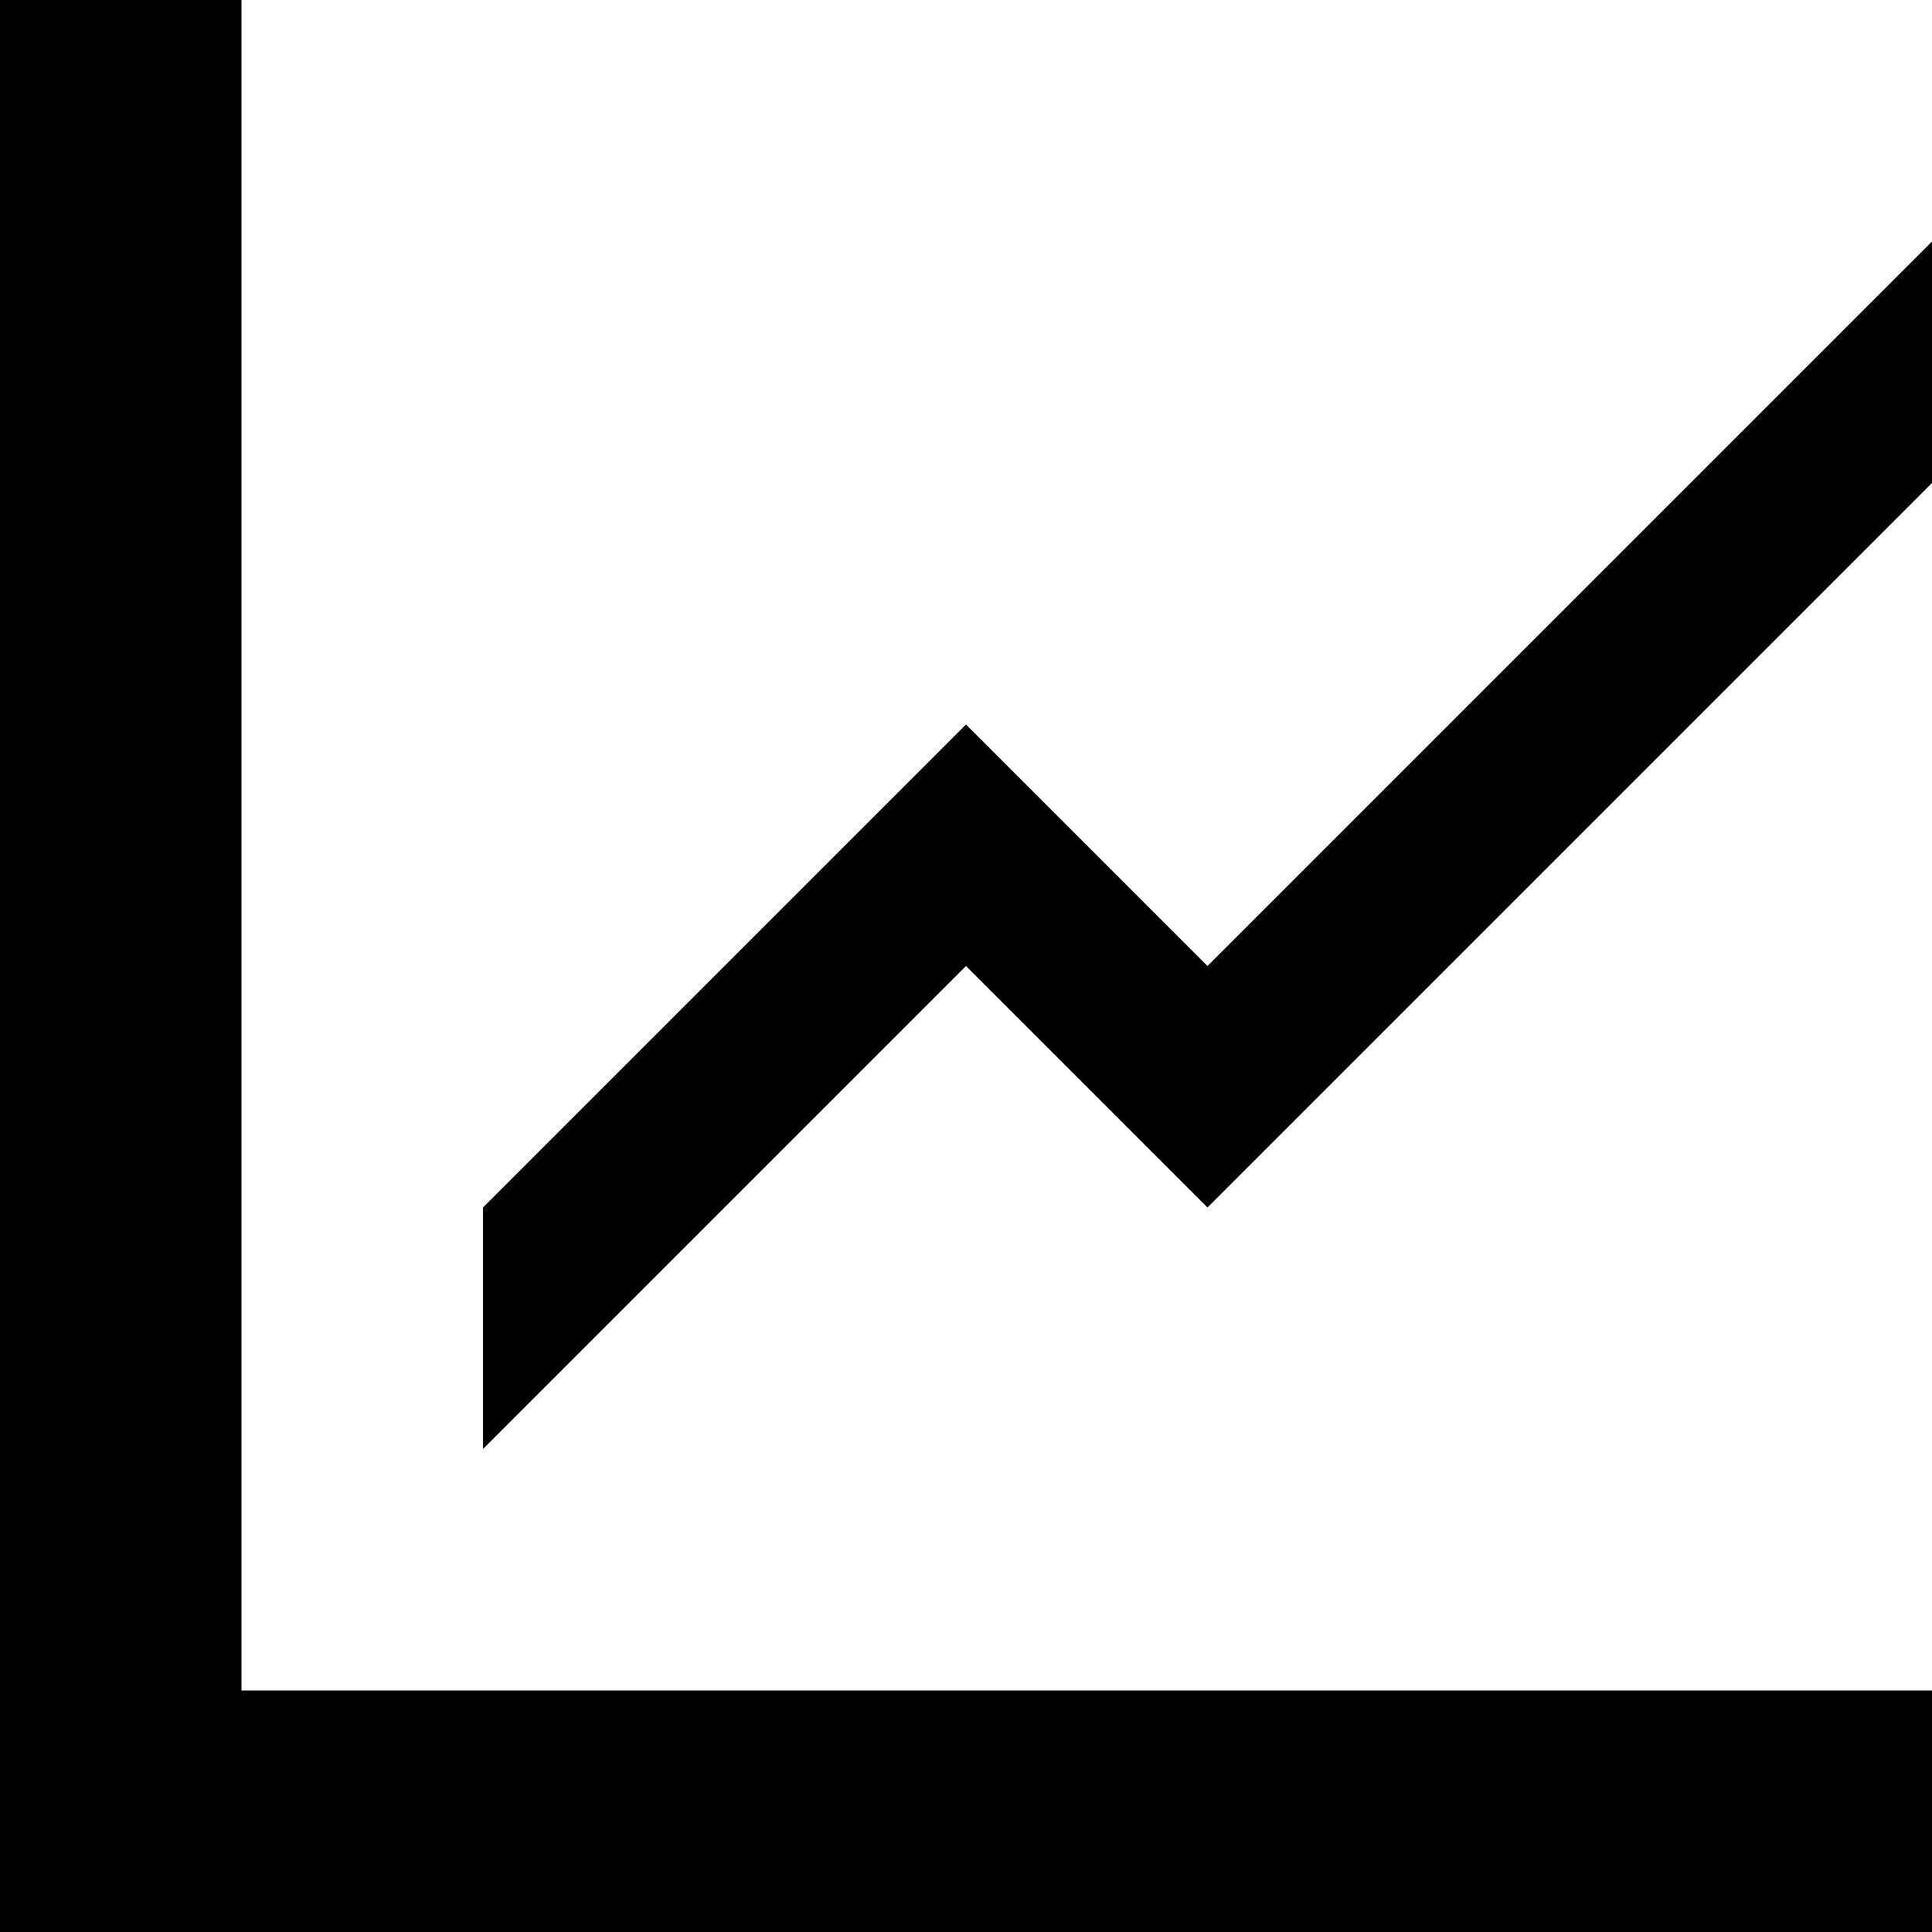
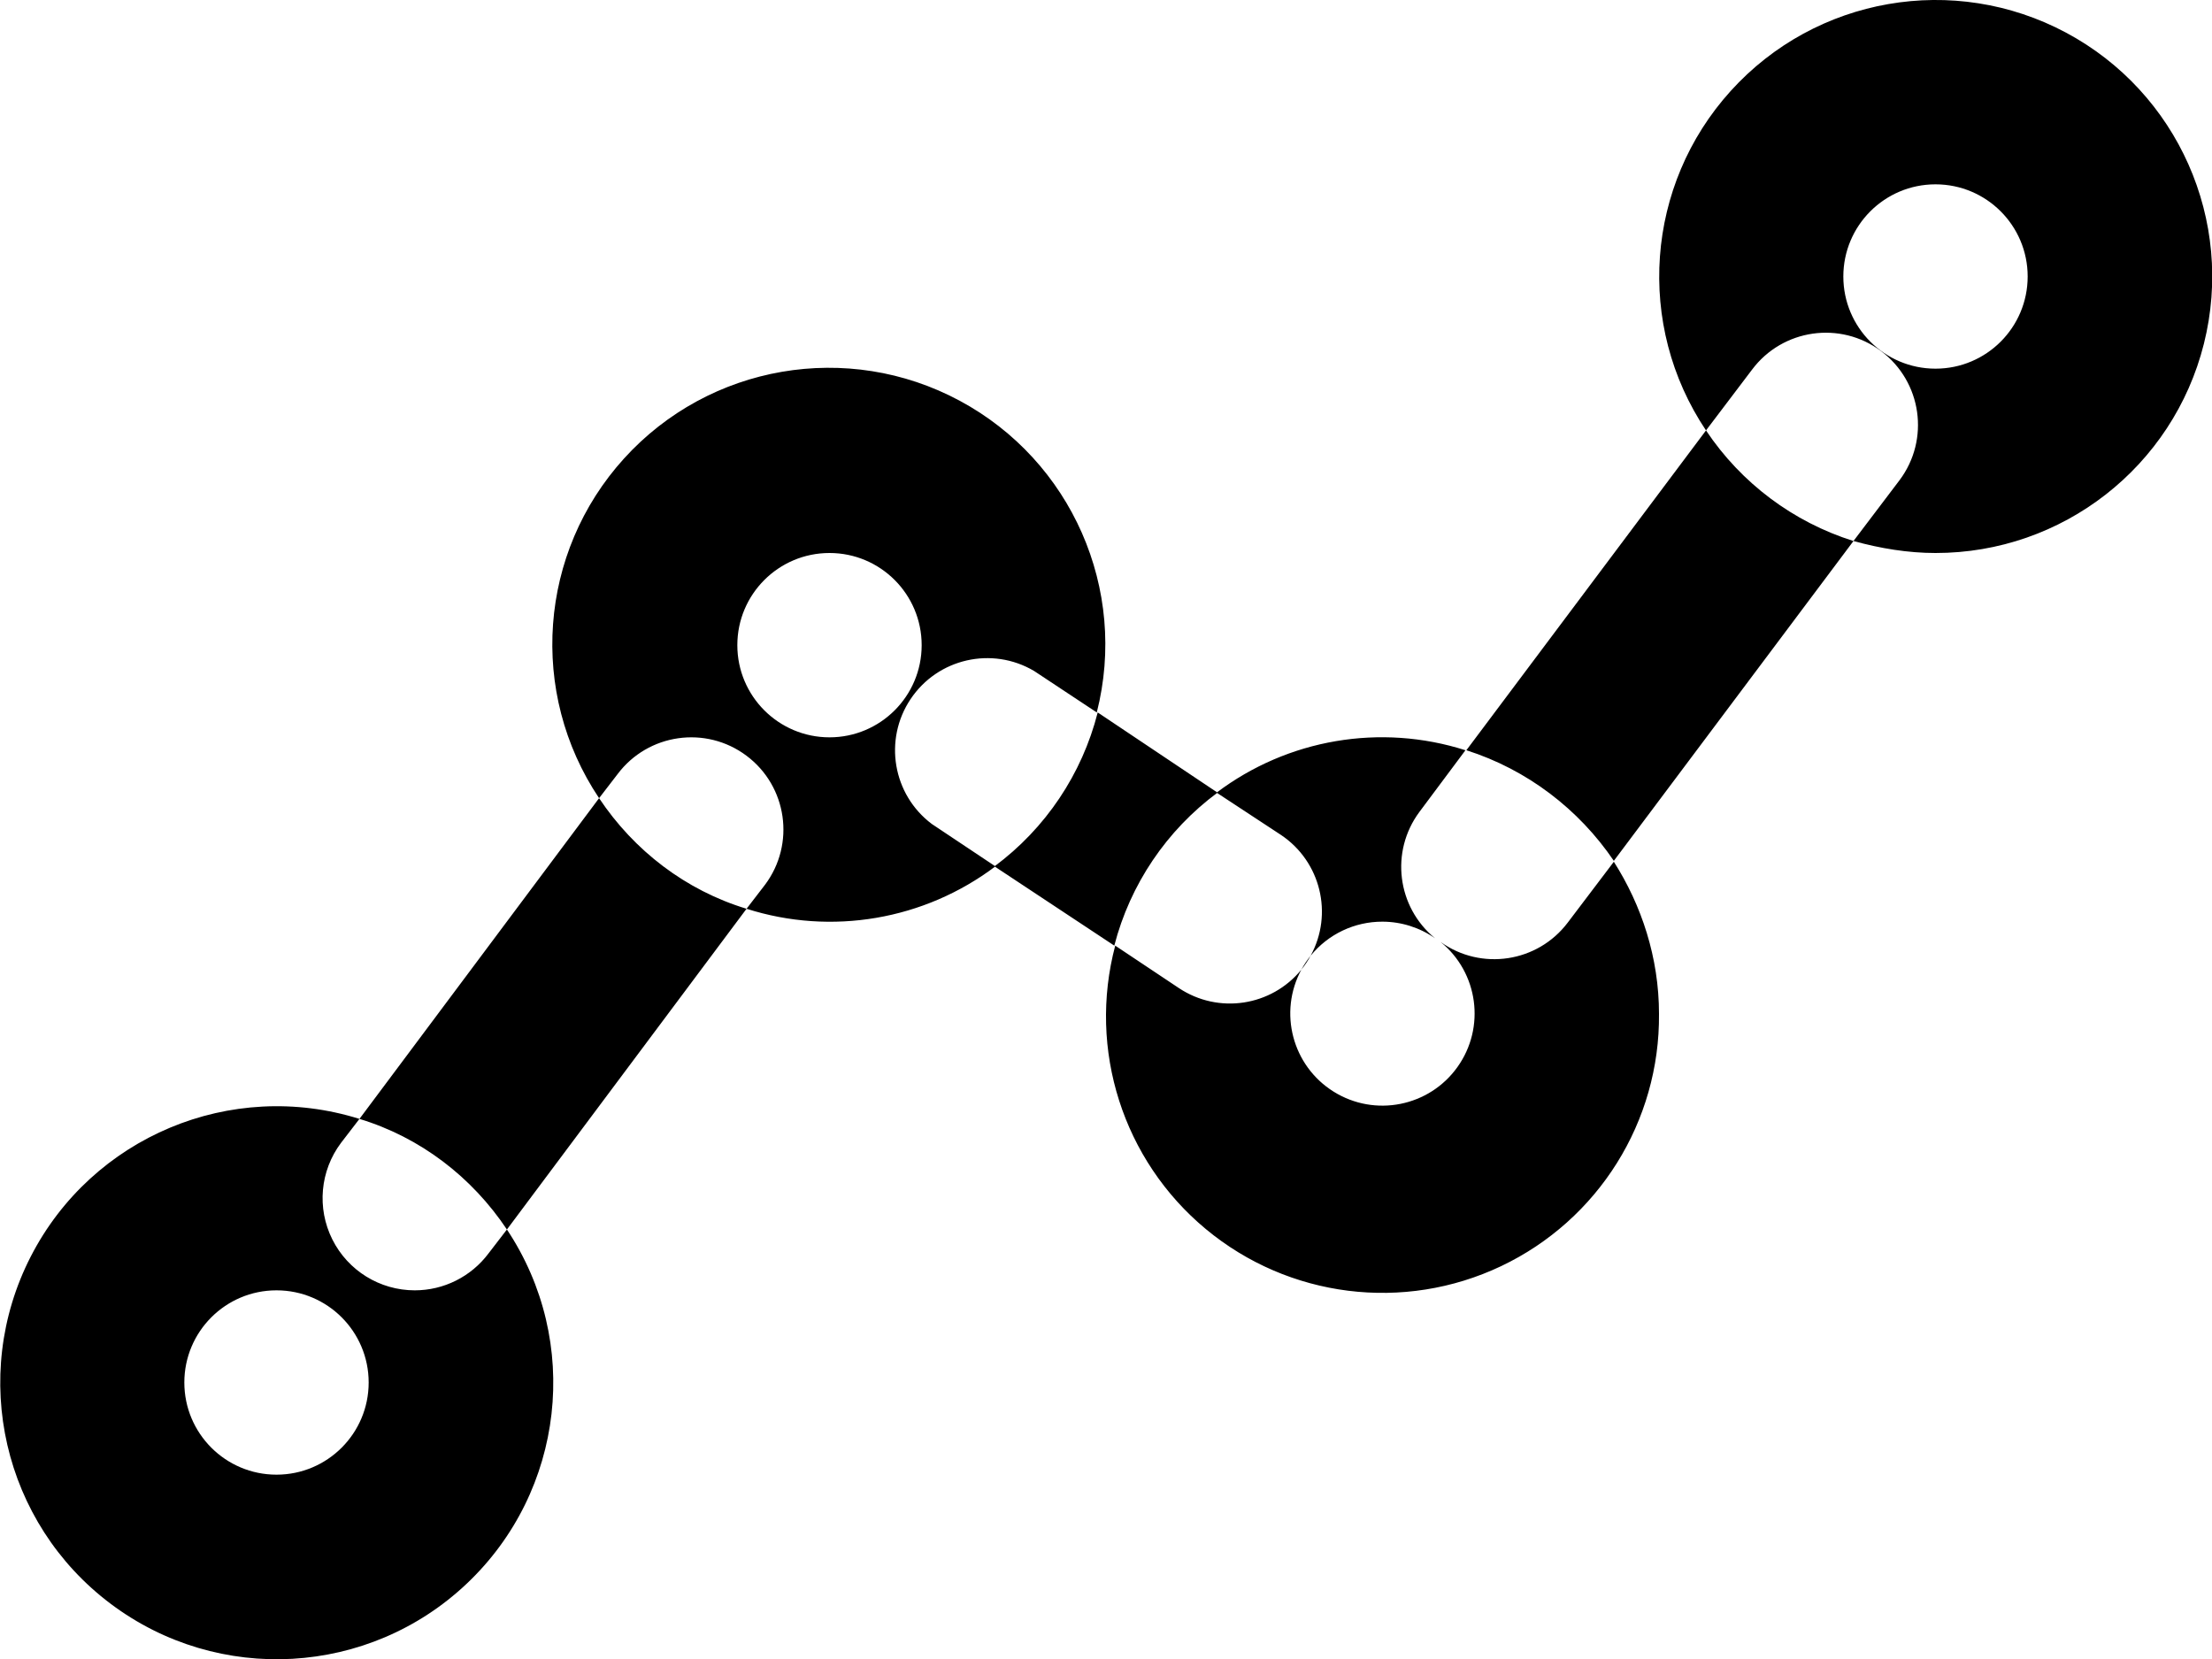
- <svg xmlns="http://www.w3.org/2000/svg" version="1.0" id="Слой_1" x="0px" y="0px" viewBox="-241 348 72 72" enable-background="new -241 348 72 72" xml:space="preserve">
+ <svg xmlns="http://www.w3.org/2000/svg" xmlns:xlink="http://www.w3.org/1999/xlink" width="24" height="18" viewBox="0 0 24 18">
+   <defs>
+     <path id="vtnpa" d="M900.5 152a1 1 0 0 0 .8-.4l.2-.26a3 3 0 1 1-1.6-1.2l-.2.26a1 1 0 0 0 .8 1.6zm2-5.34c.38.57.94 1 1.6 1.2l-2.6 3.48c-.38-.57-.94-1-1.6-1.2zm0 0a3 3 0 1 1 5.4-.93l-.68-.45a1 1 0 0 0-1.11 1.66l.69.46a2.98 2.98 0 0 1-2.7.46l.2-.26a1 1 0 0 0-1.6-1.2zM917 140a1 1 0 1 0 0 2 1 1 0 0 0 0-2zm0 4c-.3 0-.6-.05-.89-.13l.5-.66a1 1 0 0 0-1.6-1.2l-.5.66A3 3 0 1 1 917 144zm-12 0a1 1 0 1 0 0 2 1 1 0 0 0 0-2zm6 4a1 1 0 0 0-.78.37 1 1 0 0 0-.32-1.31l-.7-.46a2.98 2.98 0 0 1 2.7-.46l-.5.67a1 1 0 0 0 .17 1.37 1 1 0 0 0-.57-.18zm3 1a3 3 0 1 1-5.9-.74l.69.46a1 1 0 0 0 1.33-.2 1 1 0 1 0 1.51-.3 1 1 0 0 0 1.38-.21l.5-.66c.3.47.49 1.04.49 1.65zm-15 3a1 1 0 1 0 0 2 1 1 0 0 0 0-2zm11.12-3.48a1 1 0 0 1 .1-.15 1.02 1.02 0 0 1-.1.15zm-.91-1.92a3 3 0 0 0-1.12 1.66l-1.3-.86a3 3 0 0 0 1.12-1.67zm2.4 1.6zm4.5-4.33a3.01 3.01 0 0 1-1.6-1.2l-2.6 3.47c.66.21 1.22.64 1.6 1.2z" />
+   </defs>
  <g>
-     <polygon points="-232,411 -232,348 -241,348 -241,411 -241,420 -232,420 -169,420 -169,411  " />
-     <polygon points="-196,384 -205,375 -223,393 -223,402 -205,384 -196,393 -169,366 -169,357  " />
+     <g transform="translate(-896 -138)">
+       <use xlink:href="#vtnpa" />
+     </g>
  </g>
</svg>
